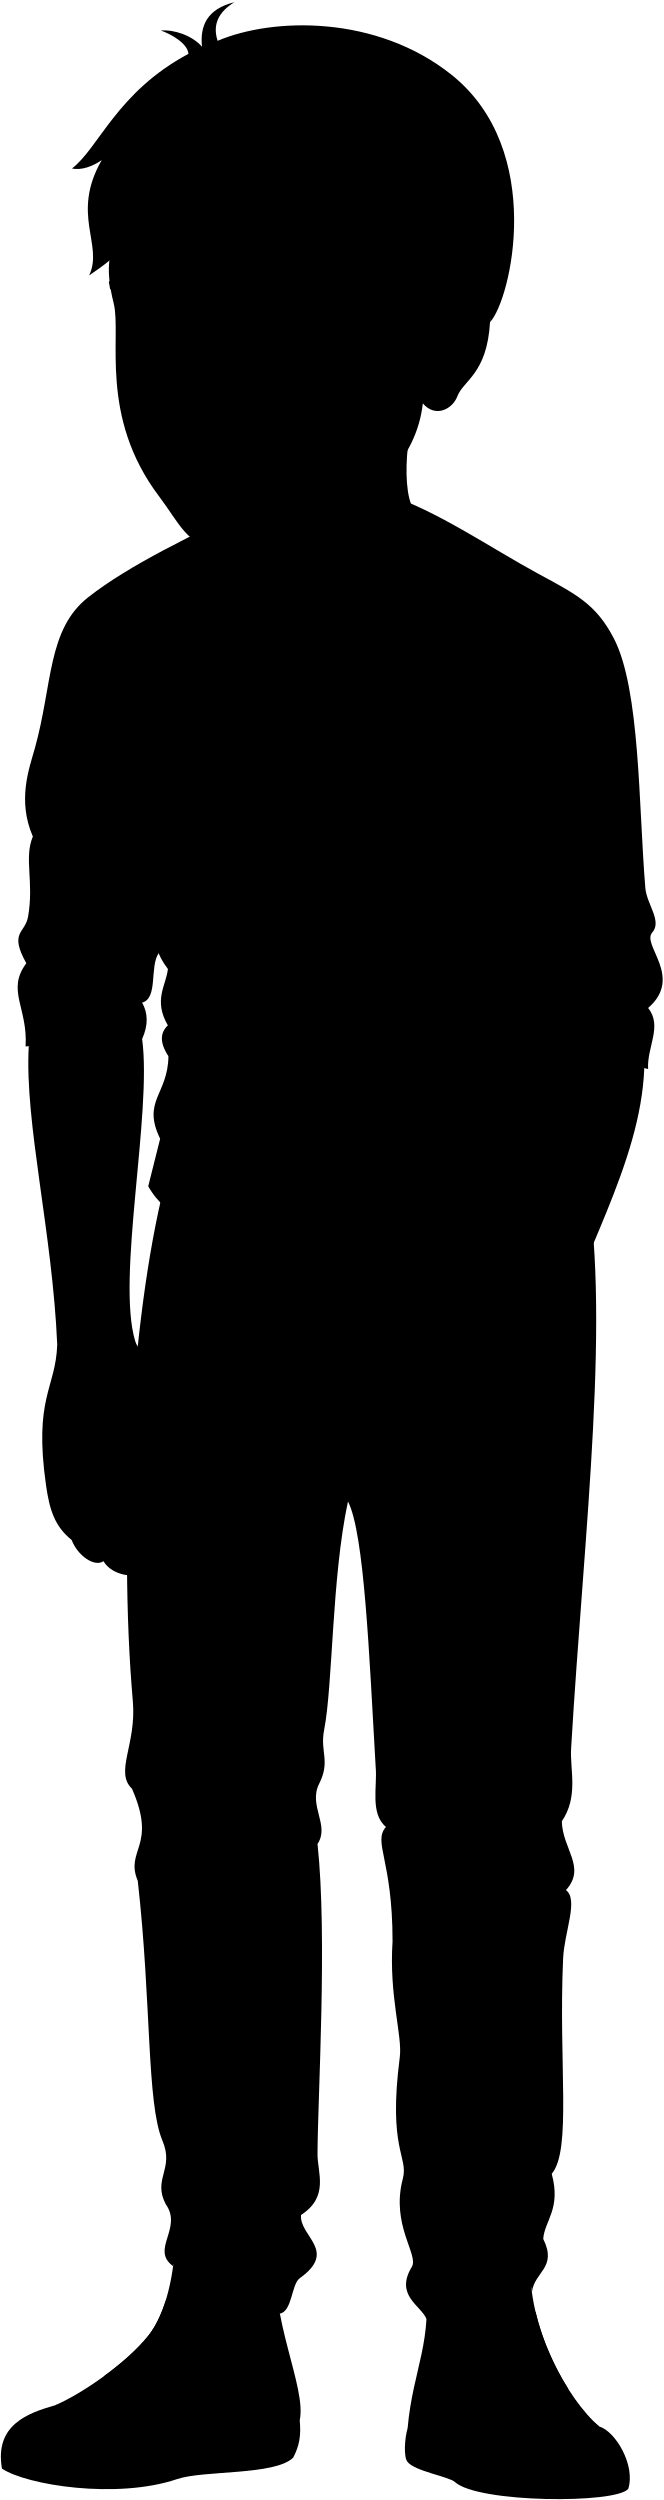
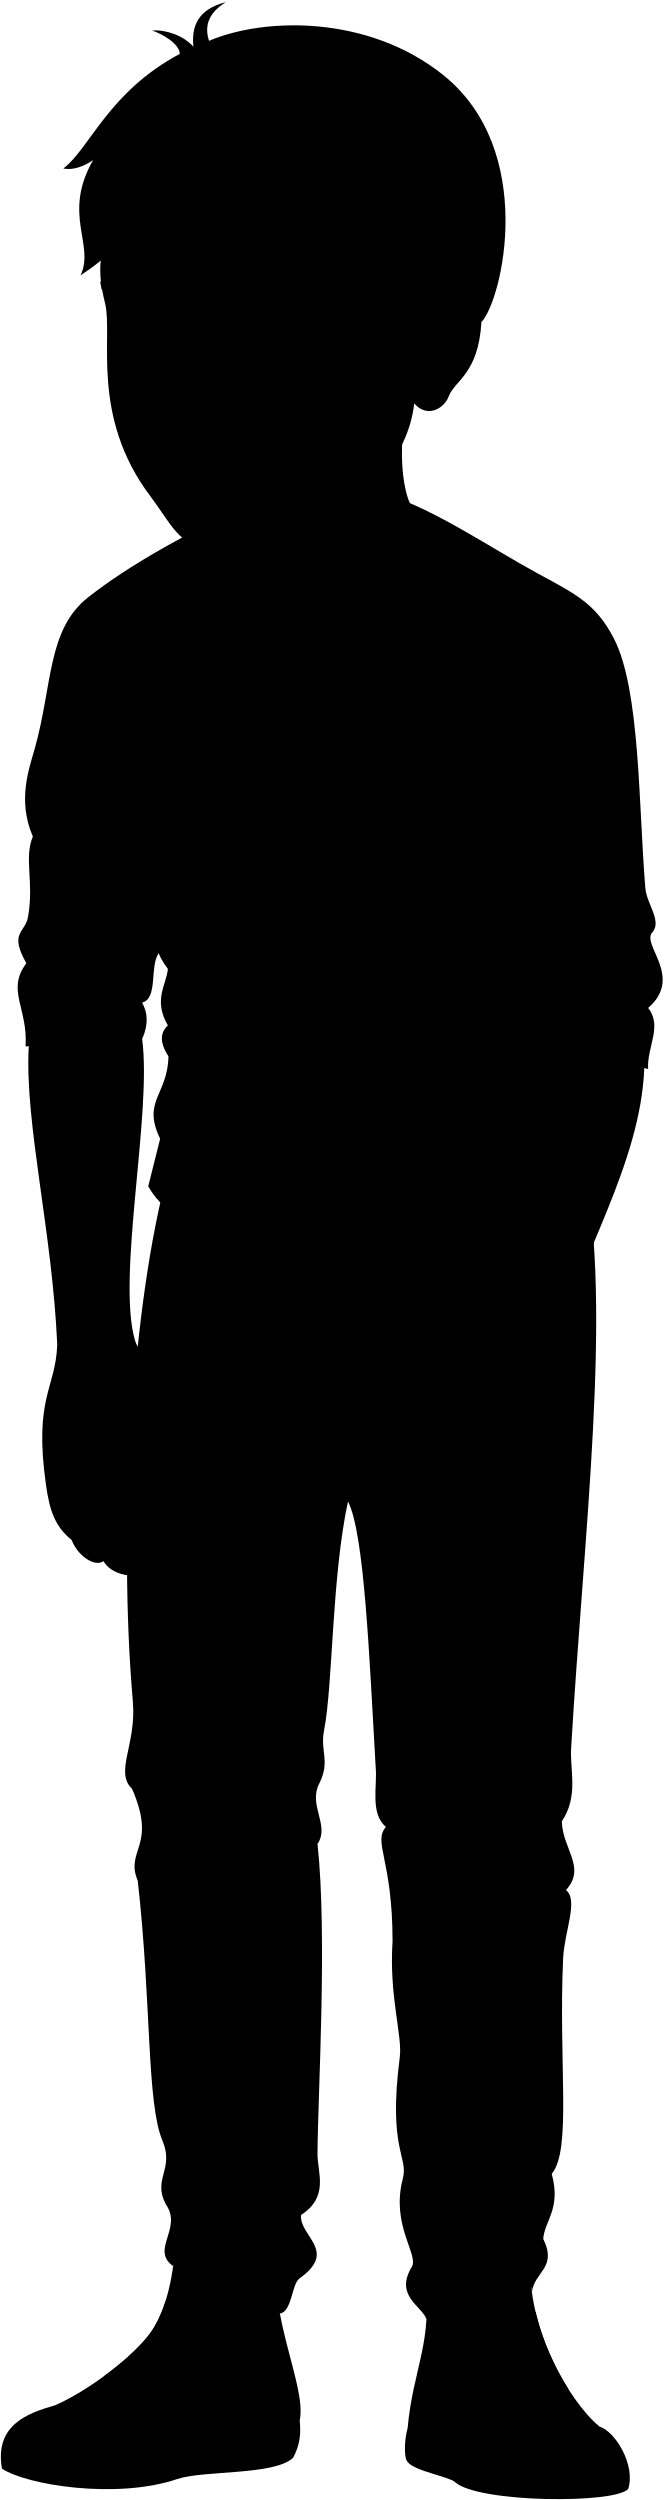
<svg viewBox="0 0 770.67 2903.79">
  <g class="soleWhite">
    <path d="M63.56,2793.9c-30.07,8.67-70.22,22.08-61.29,73.43,28.33,19.09,133.25,36,203.54,12.15,30.82-10.45,113.33-4.05,134.72-24.87,7.51-14.25,9.26-26.65,7.58-43.44C254.26,2779.09,139.49,2768.91,63.56,2793.9Z" />
    <path d="M473.44,2820.47c-3.55,12.1-4.7,33.49-.24,38.84,7.84,10.91,48.32,17.28,55.26,23.64,26.61,24.39,187.35,25.44,201.27,7.83,8.63-27.32-14.82-66.66-33.62-72.36C633.46,2768,529.81,2775.82,473.44,2820.47Z" />
  </g>
  <g class="bennettShoe">
    <path d="M203.49,2599.61c-.61,39.46-10.12,86.79-31.22,113.34-25.29,31.82-77.38,67.75-108.71,81,41.3-10.05,90.1,10.9,87.31,56.66,33.24-1.71,80.38-11.56,113.91-12.72,31.42-1.08,77.75-18.3,83.33-26.67,8.38-38-36.49-121.93-25.86-189.47C293.7,2596.14,241.64,2580.36,203.49,2599.61Z" />
    <path d="M492.91,2641.29c11.17,78.14-13.33,109.41-19.47,179.18,8.18,12.17,41.14,14.48,60.8,20.84,12.85,4.16,22,13.3,38.61,16.68,16.15-53.81,84.52-56.09,123.26-39.57-36.85-31.18-84.31-116.29-79.85-192.75C592.42,2579.13,536.54,2610.88,492.91,2641.29Z" />
  </g>
  <g class="shoelace">
    <path d="M179.19,2770.72c24.54-17,41.19-49.83,54.08-89.69-14.31-5.45-28.05-8.48-41-8.22-4.9,15.49-11.5,29.49-20,40.14-12.64,15.9-32,32.83-52.06,47.43C141.85,2760.27,161.73,2763.32,179.19,2770.72Z" />
    <path d="M561.84,2687.34c2.83,30.67,10,62,20.29,93.75,20.27-8.92,54-10.91,78.33-5.64-16.1-25.29-30.56-57-38.37-90C602.12,2681.54,579.52,2682.07,561.84,2687.34Z" />
  </g>
  <g class="converseLogo">
    <path d="M510.56,2802.08c24.12,3.92,25.36-69.71,1.73-74.65S485.86,2798.06,510.56,2802.08Z" />
    <path d="M279.49,2799.08c-29.2,4.33-34.38-69-3-74.66C305.86,2719.12,310.74,2794.45,279.49,2799.08Z" />
  </g>
  <path class="bennettJeans" d="M404.17,1744c19.06,36.76,24.74,179.73,32.19,308.66,2.1,21.7-6.83,53.7,11.9,69.3-15.34,18.15,7.7,37.09,7.7,133-4.2,63.7,11.6,109.59,8.4,134.39-14,108.49,10.4,115.23,3.5,141.38-14.17,53.72,18.84,88.4,10.5,102.19-20.1,33.22,10.5,44.8,17,60.53,22.17-7.33,30.57-37.43,56.94-35.11,4.43-31,63.22-35.22,65.51,4.27,2.61-24.09,29.91-28.29,13.16-62.07,1.35-20.81,21-34.81,9.88-75.57,23.42-28,7.71-127.06,13.22-250.23,1.39-31,18.19-68.14,3.31-79.36,23.94-26.51-4.06-47.51-4.81-79.88,19.65-29.22,9.28-59.31,10.79-84.76,15.09-255.15,47.58-509.37,15.41-673.53l-483.95,4.63c-41.17,151.79-57.87,415.47-40.52,614.26,4.39,50.29-21.49,82-1,101.53,29.57,67.27-8.52,70.66,6.72,107,16.08,143,10.15,258.12,28.72,301.92,14,33-11.8,44.21,3.83,73.75,19.92,28-18.16,52.55,8.43,71.81,5.05-20.76,50.75-13.07,43.5,17.06,2.55,22,55.93,11.72,80.56,38.1,14.24-2.46,13.38-33.21,22.68-40.77,45.37-32.16-.33-48.82,1.91-73.75,33-21.33,19-49.21,19.14-71,.34-68.82,11.63-252.9,0-360,14.62-21.59-10.95-44.38,1.91-69.92,13.4-26.61.81-36.74,5.75-62.26C386.78,1956.62,385.15,1832.76,404.17,1744Z" />
-   <path class="bennettSleeves" d="M184.27,1107.15c-10.72,15.84-.44,52.36-19.18,57.42,6.63,11.84,7.44,25.65,0,42.25l-135.37,8.62c2.81-44.65-22.68-65.36.86-96.57-20.35-36.51-1.5-34.5,2-54,7.15-40.51-5-68.38,5.58-93.21-18.32-42.23-4.27-78.94,2.39-102.78C61.22,794.75,54.84,731,102.64,693.56c47.62-37.3,120.24-72.22,206.35-113.13l139.43-6.37c56.56,17.52,121.1,62.14,176.87,92.42,43.58,23.65,66.77,34.8,87.63,74.89,30.79,59.13,28.69,194.39,36.65,290,1.6,19.12,19.77,38.43,8,51.79-12.7,14.37,36.65,51.78-4.78,87.63,17,21.06-1.59,45.42,0,70.91Z" />
+   <path class="bennettSleeves" d="M184.27,1107.15c-10.72,15.84-.44,52.36-19.18,57.42,6.63,11.84,7.44,25.65,0,42.25l-135.37,8.62c2.81-44.65-22.68-65.36.86-96.57-20.35-36.51-1.5-34.5,2-54,7.15-40.51-5-68.38,5.58-93.21-18.32-42.23-4.27-78.94,2.39-102.78C61.22,794.75,54.84,731,102.64,693.56c47.62-37.3,110.24-72.22,196.35-113.13l149.43-6.37c56.56,17.52,121.1,62.14,176.87,92.42,43.58,23.65,66.77,34.8,87.63,74.89,30.79,59.13,28.69,194.39,36.65,290,1.6,19.12,19.77,38.43,8,51.79-12.7,14.37,36.65,51.78-4.78,87.63,17,21.06-1.59,45.42,0,70.91Z" />
  <path class="shirtWhite" d="M610.65,1199.28l-28.27,217.85c-98.58,66.87-228.19,102.72-316.44,33.09-28.4-22.41-72.38-33.78-93.76-72.39L186,1322.68c-21.37-44.12,9-51,9.65-95.83-10.92-16.67-9.16-27.74-.68-35.85-17.12-29.49-2.07-46.19.06-65.49-27.57-36.54-2.82-44.12-6.27-68.25-26.2-26.89-8.13-34.06-12.41-55.84-7.58-38.61-11-75.84-15.86-133.75-14-15.75-21.87-34.42-25.5-55.15,24.19-60.28,70.83-83.59,111-124.09,57,64.79,165.81,67.7,238.54,11.72,23.15,38.25,62.32,81.24,85.64,122.05,2.91,24.29,6.9,46.09,20.4,56.35,12.09,39.29,2.92,89.38,16.43,139-17.48,23.32-8.65,44.67,1.06,61.18,6.35,10.8-6.54,19.67,2.92,32.07,8.74,12.63-13.61,24.29,6.8,37.89C598.31,1173.91,618.71,1184.6,610.65,1199.28Z" />
  <g class="clothesDisplayLine">
    <path d="M541.73,1441.9c4,5.39,15.58,15.37,26,19.29" />
    <path d="M223.77,1424.43c-11.45,7-27.82,10.15-45.05,8.84" />
    <path d="M358.52,1487.07c-13.46,28.36,8.37,72.19,3.63,88.93-8.17,28.84,8.63,48.52,8.17,66.33-.89,34.42,9.45,68.42,33.85,101.71" />
    <path d="M418.93,1485.07c-7.69,38.45,5.57,66,.9,92.85-2.86,16.53,4.76,39.45,5.29,55.76.85,26-16.83,42.62-51,46.74" />
    <path d="M150.87,2850.56c-50.42,3.23-120-.53-145.13-19.79" />
    <path d="M572.85,2858c40.72,7.7,130.31,3.94,153.19-5.34" />
  </g>
  <g class="clothesOverlapLine">
    <path d="M227.65,2697.25c-15.51-4.79-30.11-8.26-41.78-7.46" />
    <path d="M220.62,2714.57c-15-5.58-29.49-9.08-43.16-8.93" />
    <path d="M212.28,2731.45c-16.19-6.89-31.81-11.26-46.41-11" />
    <path d="M203,2746.32c-16.91-8.11-33.93-12.47-51.09-11.8" />
    <path d="M192.11,2759.6c-18.72-9.09-37.2-14.14-55.26-12" />
    <path d="M244.56,2649.24c-5.14,6.32-5.65,20.81-11.29,31.79" />
    <path d="M552.32,2658.36c9.52,6.78,7,14.44,9.52,29" />
    <path d="M625.91,2700.09a231.91,231.91,0,0,0-62.21,3.22" />
    <path d="M631.48,2716.61a255.16,255.16,0,0,0-65.14,3" />
    <path d="M637.58,2732a222.32,222.32,0,0,0-68.05,3.3" />
    <path d="M644.28,2746.57a214.75,214.75,0,0,0-70.89,4.67" />
    <path d="M651.74,2760.82c-27.19-2.65-52.37-1.71-74.3,5" />
  </g>
  <g class="clothesFoldLine">
    <path d="M569.32,770.62c12,23.86,15.45,49.74,13.26,76.93,19.6-25.29,36.39-59.78,38-104.34" />
    <path d="M649.78,768c-8.17,33.65-37.14,57.47-59.24,84" />
    <path d="M632.1,834.28c-10.24,21.38-34.49,28.3-41.57,44.27" />
    <path d="M492.39,798.92q33.45,45.72,85.38,60.82" />
    <path d="M533.06,857.27c16.67,12,33.68,16.56,51,14.59" />
    <path d="M693.11,863.46c-8,76.93-62.78,171.54-77.81,167.12" />
    <path d="M717.87,876.73c-7.23,51.36-25.65,97.26-37.14,146.78" />
    <path d="M610.94,1110.76c31.16-.48,107.7-55.52,126-30.84,6.52,8.76-4.76,14.37-19.61,12" />
    <path d="M633.24,1129.26c79.71-25.3,155.44,10.29,105.65,19" />
    <path d="M617.74,1148.65c33.21,11,87.09,7.71,87,20.47-.07,8.42-14.61,8.49-32.27,1.89" />
    <path d="M752.76,1170.79c-8.18,5.92-19.48,12.1-1.85,13.51" />
    <path d="M618.69,1185.56c39-1.69,78.22,4.25,117.67,15.82" />
    <path d="M559.22,913.54c-25.4,24-57.14,43.57-98.05,56.93" />
    <path d="M526.33,963.51c-32,21-64.25,33.08-96.79,32.27" />
    <path d="M190.41,911.64c28,39.62,64,70.75,117,83.51" />
    <path d="M266.32,957.82c21.68,15,51.46,23.43,85.4,28.47" />
    <path d="M521.9,1059.67c-109.7,33-211.06,34.87-299.23-12.65" />
    <path d="M188.73,1057.26c18.3,14.65,44,25.79,71.9,35.94" />
    <path d="M609.75,1083.69c-13.34,15.7-35.53,26.57-61.9,35.17" />
    <path d="M551.89,1075c28.87-1.15,2.89,27.71-44.15,35.77" />
    <path d="M268.28,1160.79c58.77,29.93,122.2,36.83,189.49,24.65" />
    <path d="M195,1125.51c33.14,36.86,72,60.86,114.87,76.1" />
    <path d="M427.73,1210.86c42,.23,87.81-22.34,130.17-40.83" />
    <path d="M200.49,1169.26c39.89,55.15,94.48,84.67,157.14,100.14" />
    <path d="M194.94,1191c16.34,25.25,53.34,42.51,21.73,37.57" />
    <path d="M195.62,1226.85c33.3,35.69,88.05,52.32,147.38,64.89" />
    <path d="M604.36,1224.35c-37.78,32.38-87.42,54.15-146.59,67.39" />
    <path d="M384.32,1316.39c118.12,16.17,211.59-64.19,179.67-29.27" />
    <line x1="593.2" y1="1287.1" x2="516.31" y2="1323.32" />
    <path d="M585,1349.52c-25.87,29.08-72.9,43.37-134.13,47.75" />
    <path d="M186,1322.68c32.9,36.52,83.51,56.47,140.85,70.12" />
    <path d="M189.71,1287.12c63.65,81.37,172.54,94.16,299.64,79.33" />
    <path d="M483.19,1431.93c-84.4,19.9-161.35,17.79-224.92-23.88" />
    <path d="M184.79,782.57c4.66,41.9.62,94.45-25.27,56.53" />
    <path d="M223.36,796.54c-5.59,28.29-15.94,53-42.56,65.17" />
    <path d="M123.61,740.68c-.19,27.27,3.7,51.13,11.35,71.84" />
    <path d="M143.5,841.2c-47.16-36-41.84-127.12-53.14-77.25" />
    <path d="M91,807.85C113,842,135.71,866.62,160.46,867.67" />
    <path d="M53.12,946.83c28.64,73.89,64.44,126.74,109.73,151.63" />
    <path d="M38.11,971.62C50.46,1057.89,138.48,1105,57.77,1082.5" />
    <path d="M44.47,1109.1c-10.08-34,56.53,27.93,110.4,32.59" />
    <path d="M30.58,1118.87c6.58,10.84,20.49,13,22.54,20.16" />
    <path d="M165.09,1164.57c-27.15-12-58.11-5.59-87.37-13.57" />
    <path d="M21.55,1157.78c22.26,29.13,106.34,5.16,118.69,23.14,6.74,9.83-35.92-.66-69.83,4.36" />
    <path d="M450.44,1581.77a307.54,307.54,0,0,1,63.66,9.09" />
    <path d="M441.34,1613.25a210.62,210.62,0,0,1,46.88,26.58" />
    <path d="M324.5,1585.26q-42.4,0-79.75,11.2" />
    <path d="M342,1618.15c-18.16,5.87-34.08,12.84-47.57,21" />
    <path d="M173.7,2059.17c38,38,87.23,40.44,144.34,17.69" />
    <path d="M175.11,2092.42c29.67,14.3,40.64,29.45,6.37,46.7" />
    <path d="M314.5,2100.21c-53.77,12-120.28,8.49-12.73,55.89" />
    <path d="M290.44,2180.16c-33.25-12.73-74.5-47.74-89.86-29.89s-34.67,28.48-7.07,39.8" />
    <path d="M640.68,2088.18c-38.36,20.18-75.82,25.09-111.79,4.24" />
    <path d="M494.93,2098.09c61.55,27.59,110.38,34.67-5.66,60.14" />
    <path d="M652.59,2115.52c-17.57,13-54.4,13.65-23.93,35.63" />
    <path d="M600.35,2162.47c-22.08-13.23-45.35-7.71-69.34,9.2" />
    <path d="M640,2176.62c-15.57,19.11-50.24,21.23-72.88,7.79" />
    <path d="M657.4,2195.4c-11.49,5.77-17.48,13.54-13.18,25.09" />
    <path d="M558.61,2200c23.78,2.3,43.43,9.23,57.31,22.64" />
    <path d="M341.39,2535.35c-52.93,22.15-98.58,31.06-123.82,2.83" />
    <path d="M209.78,2562.24c21.23,10.61,59.44,21.94,21.94,38.21" />
    <path d="M309.55,2570.73c-29,21.94-81.11,36-1.42,58" />
    <path d="M347.8,2646.57c-25.54,10.54-52.4,6.24-73.63,1.29" />
    <path d="M349.71,2572.82c-12.25,3.35-21.43,8.84-14.69,25.51" />
    <path d="M640.87,2525c-9.38,9.66-27.78,10.36-18.58,28.76" />
    <path d="M536.67,2544.55c32.93,22,122.87,33.77,7.79,64.39-20.9,5.56-44-7.81-55.68-16.93-11.09-8.63,9.12-20.86,28.08-36.84" />
    <path d="M488.56,2650c16.73-15.19,36-16.64,56.6-10.62" />
    <path d="M631,2600.56c-4.69,13-21.23,19.47-34.67,19.47" />
  </g>
  <g class="eye">
-     <rect class="sclera" x="139.42" y="339.16" width="220.25" height="74.9" />
+     <rect class="sclera" x="129.42" y="339.16" width="220.25" height="74.9" />
    <g class="irisDarkBrown">
-       <ellipse cx="311.89" cy="377.39" rx="21.42" ry="21.79" />
-       <ellipse cx="175.39" cy="378.89" rx="21.42" ry="21.79" />
+       <ellipse cx="301.89" cy="377.39" rx="21.42" ry="21.79" />
+       <ellipse cx="165.39" cy="378.89" rx="21.42" ry="21.79" />
    </g>
    <g class="pupil">
-       <ellipse cx="309.89" cy="378.39" rx="8.33" ry="8.47" />
-       <ellipse cx="173.39" cy="379.89" rx="8.33" ry="8.47" />
+       <ellipse cx="299.89" cy="378.39" rx="8.33" ry="8.47" />
+       <ellipse cx="163.39" cy="379.89" rx="8.33" ry="8.47" />
    </g>
  </g>
  <g class="skinEastAsian">
    <path d="M178.65,1752.19c5,17.4,35.35,24.69,34.79,7.86-2.7-21.56,6.7-50.46-.56-67.9-5.62-13.47-4.8-20.15-6.18-29.74-11.22-78-44.33-85.85-49.71-104.87-21.93-72.84,19.8-264.48,8.1-350.72-30-1.64-107.6,3-131.69,8.39-5,88.93,27.41,215.74,33.07,346.57-1.74,51.25-27.55,61.35-13,163.48,4.07,28.47,10.1,47.7,29.74,63.41,6.74,17.95,26.38,32,37,24.69,9.54,16.83,39.28,21.32,46,10.66,11.22,10.1,29.46,6,31.42-8.42C199,1805.89,180.33,1797.65,178.65,1752.19Z" />
    <path d="M635.63,1584.33C674,1459.07,744,1351.74,748.35,1240.66c-28.77-15.38-107-38.48-137.7-41.38-28,99.69-22.78,218.84-68.92,368.63-11.35,32.64-59.86,69.56-53.34,145.59,10.86,68.06,26.06,122.36,94.12,131.77,15.54,5.2,28.46.32,32.58-5.79,19,2.24,27.75-13.21,18.83-25.34,19.73,4.93,24.36-18.24,13-26.79a41.44,41.44,0,0,1-10.29-28c.32-25.24,9.89-56.74,12.13-97.8C650.24,1635.1,630.48,1599.78,635.63,1584.33Z" />
-     <path d="M491,455.38c-23.56,44.35-24.95,135.82-4.48,140.82,21.27,156.39-299.78,114.41-211.17,7.22" />
-     <path d="M132,352.07c-19.84-78.89,21.32-67.09,2-159.14C285,34.64,603.43,229.8,569.18,374.22c-3.53,60.25-30.95,67.4-38,86.21-5.51,14.63-25.36,25.36-40.07,8.11-7.22,65.8-59.45,114-120.67,139.35-62.56,25.9-64,35.49-115.83,30.42C217.86,634.72,207.83,607,185,576.84,114.21,483.47,141.59,390.05,132,352.07Zm147.84,30.52c33.83,21.31,55.65,6.08,73.85-6-11.77-7.18-29.83-21-47.64-21.4-13.88-.33-23.52,6.09-30.84,21.84C272.71,382.47,277.66,381.18,279.88,382.59Zm-70.49-4.33c-7.58-11.75-19.28-22.36-36-21.77-8.36.29-18.88,7.68-23.83,9.9-1.4,4.34-1.44,17.29,1.1,21.94,22.58,16.88,48.07-6.28,54.24-5.5C209.21,383.37,211.19,381.06,209.39,378.26Z" />
+     <path d="M481,455.38c-23.56,44.35-14.95,135.82,5.52,140.82,21.27,156.39-309.78,114.41-221.17,7.22" />
+     <path d="M122,352.07c-19.84-78.89,21.32-67.09,2-159.14C275,34.64,593.43,229.8,559.18,374.22c-3.53,60.25-30.95,67.4-38,86.21-5.51,14.63-25.36,25.36-40.07,8.11-7.22,65.8-59.45,114-120.67,139.35-62.56,25.9-64,35.49-115.83,30.42C207.86,634.72,197.83,607,175,576.84,104.21,483.47,131.59,390.05,122,352.07Zm147.84,30.52c33.83,21.31,55.65,6.08,73.85-6-11.77-7.18-29.83-21-47.64-21.4-13.88-.33-23.52,6.09-30.84,21.84C262.71,382.47,267.66,381.18,269.88,382.59Zm-70.49-4.33c-7.58-11.75-19.28-22.36-36-21.77-8.36.29-18.88,7.68-23.83,9.9-1.4,4.34-1.44,17.29,1.1,21.94,22.58,16.88,48.07-6.28,54.24-5.5C199.21,383.37,201.19,381.06,199.39,378.26Z" />
  </g>
  <g class="skinOverlapLine">
    <path d="M182.81,1681.24c-.8,23.84-11.64,39.38-4.16,71" />
    <path d="M135.55,1721.83c-4.87,38.9,5.4,78.87,30.75,102.19" />
    <path d="M88,1722.91c1.62,32.41,12.43,68.07,32.29,90.45" />
    <path d="M61,1722.91c2.7,22.15,10.81,48.62,22.26,65.76" />
    <path d="M522.6,1737.29c4.34,40.55,6.75,50.2,28.48,80.13,7.24,8.21,19.79,21.73,31.43,27.85" />
    <path d="M560.25,1745c2.9,30.9,15.45,54.55,27.52,69,7.72,9.18,15.78,18.15,27.32,25.44" />
    <path d="M598.87,1746.94c3.38,35.72,16.89,53.59,35,67.2" />
  </g>
  <g class="skinFoldLine">
-     <path d="M503.05,376.58c23.82-70.72,84.68-5.76,40.19,44.29" />
-     <path d="M506.77,393.33c23.45,1.86-12.76,33.44,1.11,39.08,11.92,4.84,1.38-13.54,20.1-24.57,16.92-9.95,3.92-43.74-6.32-30.14" />
+     <path d="M493.05,376.58c23.82-70.72,84.68-5.76,40.19,44.29" />
+     <path d="M496.77,393.33c23.45,1.86-12.76,33.44,1.11,39.08,11.92,4.84,1.38-13.54,20.1-24.57,16.92-9.95,3.92-43.74-6.32-30.14" />
  </g>
  <g class="head50">
-     <path class="lipMaleMedium__noStroke" d="M261.07,518.5c-13.34,7.88-27.88,9.7-42.43,0-10.17,3.67,6.44,15.48-4.86,26.53,4.31,6.43-3.07,27.71,31.3,37.7,38.82,9.77,40-28.34,51.92-32C280.16,538.78,278,523.92,261.07,518.5Z" />
-     <path class="mouthInner" d="M221.25,541.77a31,31,0,0,0,8.23-8.7c17.63,10.61,23.14-4.05,30.71-2.62,10.13,1.91,16.44,10.71,24.56,14.34C268.48,549.05,250.17,572.3,221.25,541.77Z" />
-     <path class="teeth" d="M225.67,537.94a36,36,0,0,0,3.81-4.87c17.63,10.61,23.14-4.05,30.71-2.62,6.38,1.21,11.24,5.14,16,8.79C258,544.33,238.5,544.85,225.67,537.94Z" />
+     <path class="lipMaleMedium__noStroke" d="M251.07,518.5c-13.34,7.88-27.88,9.7-42.43,0-10.17,3.67,6.44,15.48-4.86,26.53,4.31,6.43-3.07,27.71,31.3,37.7,38.82,9.77,40-28.34,51.92-32C270.16,538.78,268,523.92,251.07,518.5Z" />
+     <path class="mouthInner" d="M211.25,541.77a31,31,0,0,0,8.23-8.7c17.63,10.61,23.14-4.05,30.71-2.62,10.13,1.91,16.44,10.71,24.56,14.34C258.48,549.05,240.17,572.3,211.25,541.77Z" />
+     <path class="teeth" d="M215.67,537.94a36,36,0,0,0,3.81-4.87c17.63,10.61,23.14-4.05,30.71-2.62,6.38,1.21,11.24,5.14,16,8.79C248,544.33,228.5,544.85,215.67,537.94Z" />
    <g class="lipOverlapLine">
-       <path d="M301.3,551.61a83.37,83.37,0,0,1-16.55-6.82" />
-       <path d="M229.48,533.07a13.43,13.43,0,0,1-5-3.64" />
-       <path d="M221.25,541.77c-4.47,3.15-7.34,2.39-10.78,4.68" />
+       <path d="M291.3,551.61a83.37,83.37,0,0,1-16.55-6.82" />
+       <path d="M219.48,533.07a13.43,13.43,0,0,1-5-3.64" />
+       <path d="M211.25,541.77c-4.47,3.15-7.34,2.39-10.78,4.68" />
    </g>
    <g class="lipEdgeLine">
-       <path d="M218.64,518.5c14.55,9.7,29.09,7.88,42.43,0" />
-       <path d="M218.34,563.35c9.39,22.73,47.27,27,62.12,8.79" />
+       <path d="M208.64,518.5c14.55,9.7,29.09,7.88,42.43,0" />
+       <path d="M208.34,563.35c9.39,22.73,47.27,27,62.12,8.79" />
    </g>
    <g class="cheekLine">
-       <path d="M278,463c11,4.26,16.68,28.16,33.37,41.28" />
+       <path d="M268,463c11,4.26,16.68,28.16,33.37,41.28" />
    </g>
    <g class="noseLine">
-       <path d="M201.76,485.34a91.88,91.88,0,0,0-7.2,21.85" />
-       <path d="M212.06,421c-4,41.57-29.69,47.83-4.66,70.18" />
-       <path d="M278,463c9.61,7.37,9.78,20.06.45,27.71" />
-       <path d="M266.4,491.15c-7.6-12.52-16.25,6.85-35.76,6.77-14.75-.07-23-12.46-23.24-12.58" />
+       <path d="M191.76,485.34a91.88,91.88,0,0,0-7.2,21.85" />
+       <path d="M202.06,421c-4,41.57-29.69,47.83-4.66,70.18" />
+       <path d="M268,463c9.61,7.37,9.78,20.06.45,27.71" />
+       <path d="M256.4,491.15c-7.6-12.52-16.25,6.85-35.76,6.77-14.75-.07-23-12.46-23.24-12.58" />
    </g>
    <g class="eyeFoldLine">
-       <path d="M155.49,403.47c9.83,8.94,31.29,7.6,38,1.34" />
-       <path d="M289.07,400.41c13.92,10.28,35.83,8.94,45.66,1.79" />
+       <path d="M145.49,403.47c9.83,8.94,31.29,7.6,38,1.34" />
+       <path d="M279.07,400.41c13.92,10.28,35.83,8.94,45.66,1.79" />
    </g>
    <g class="eyeCornerLine">
-       <path d="M371.4,379.7c-6.94.17-11-.85-17.67-3.14" />
-       <path d="M149.58,366.39a20.24,20.24,0,0,1-7.35,2.21" />
-       <path d="M150.68,388.33a18.13,18.13,0,0,0-4.74-3" />
+       <path d="M361.4,379.7c-6.94.17-11-.85-17.67-3.14" />
+       <path d="M139.58,366.39a20.24,20.24,0,0,1-7.35,2.21" />
+       <path d="M140.68,388.33a18.13,18.13,0,0,0-4.74-3" />
    </g>
-     <path class="eyeCreaseLine" d="M206.45,359.67c-25.48-21.45-42.47-4-49.62-2.68" />
+     <path class="eyeCreaseLine" d="M196.45,359.67c-25.48-21.45-42.47-4-49.62-2.68" />
    <g class="eyebrowBlack">
-       <path d="M260.36,310.79c24.25,30.08,63.08-1.9,108.78,30.08C339,299,309,321.83,260.36,310.79Z" />
-       <path d="M126.42,327.4c21.66-21.49,40-8.5,78.6-16.49-22.45,26.32-39.76,2.59-77,25.4C127.37,333.18,126.84,330.22,126.42,327.4Z" />
+       <path d="M250.36,310.79c24.25,30.08,63.08-1.9,108.78,30.08C329,299,299,321.83,250.36,310.79Z" />
+       <path d="M116.42,327.4c21.66-21.49,40-8.5,78.6-16.49-22.45,26.32-39.76,2.59-77,25.4C117.37,333.18,116.84,330.22,116.42,327.4Z" />
    </g>
-     <path class="hairBlack" d="M326.42,287.71C338,294.93,347,303.81,353,314.65c-37.94-20.23-109.33-2.93-145.35-40.39,3.62,11.22,8.22,21.29,14.63,29.25-44.76-19.87-55-43.77-59.31-83.15,4,54.55-28.18,78.39-59.43,99.52,17-35.68-21.64-70.77,14.62-133.94-9.94,7-23.29,12.22-34.56,9.75,31-23.59,52.15-88.76,135.24-133.12-.64-12.22-20.79-23.27-32.06-27.14,15.55-1.24,36.25,5.68,47.86,18.85-2.57-24.13,5.73-43.85,37.68-51.76-18.28,11.2-25.79,25.84-19.53,44.9,64.42-27.46,184.71-30,271.62,39.39,110,87.82,69.08,261.54,44.74,287.41,6.47-44.94-56.25-73.49-74-19.78-9.52,2.77-20.87,5.37-33.72,5,2.26-29.53,2-30-22-54.5C397.44,299.85,363.87,306.7,326.42,287.71Z" />
-     <path class="hairOverlapLine" d="M440.44,286.49c18.47,9.46,20.27,17.6,27.2,24.77-6.59-1.06-17.45-6-28.18-6.34" />
+     <path class="hairBlack" d="M316.42,287.71C328,294.93,337,303.81,343,314.65c-37.94-20.23-109.33-2.93-145.35-40.39,3.62,11.22,8.22,21.29,14.63,29.25-44.76-19.87-55-43.77-59.31-83.15,4,54.55-28.18,78.39-59.43,99.52,17-35.68-21.64-70.77,14.62-133.94-9.94,7-23.29,12.22-34.56,9.75,31-23.59,52.15-88.76,135.24-133.12-.64-12.22-20.79-23.27-32.06-27.14,15.55-1.24,36.25,5.68,47.86,18.85-2.57-24.13,5.73-43.85,37.68-51.76-18.28,11.2-25.79,25.84-19.53,44.9,64.42-27.46,184.71-30,271.62,39.39,110,87.82,69.08,261.54,44.74,287.41,6.47-44.94-56.25-73.49-74-19.78-9.52,2.77-20.87,5.37-33.72,5,2.26-29.53,2-30-22-54.5C387.44,299.85,353.87,306.7,316.42,287.71Z" />
+     <path class="hairOverlapLine" d="M430.44,286.49c18.47,9.46,20.27,17.6,27.2,24.77-6.59-1.06-17.45-6-28.18-6.34" />
  </g>
</svg>
